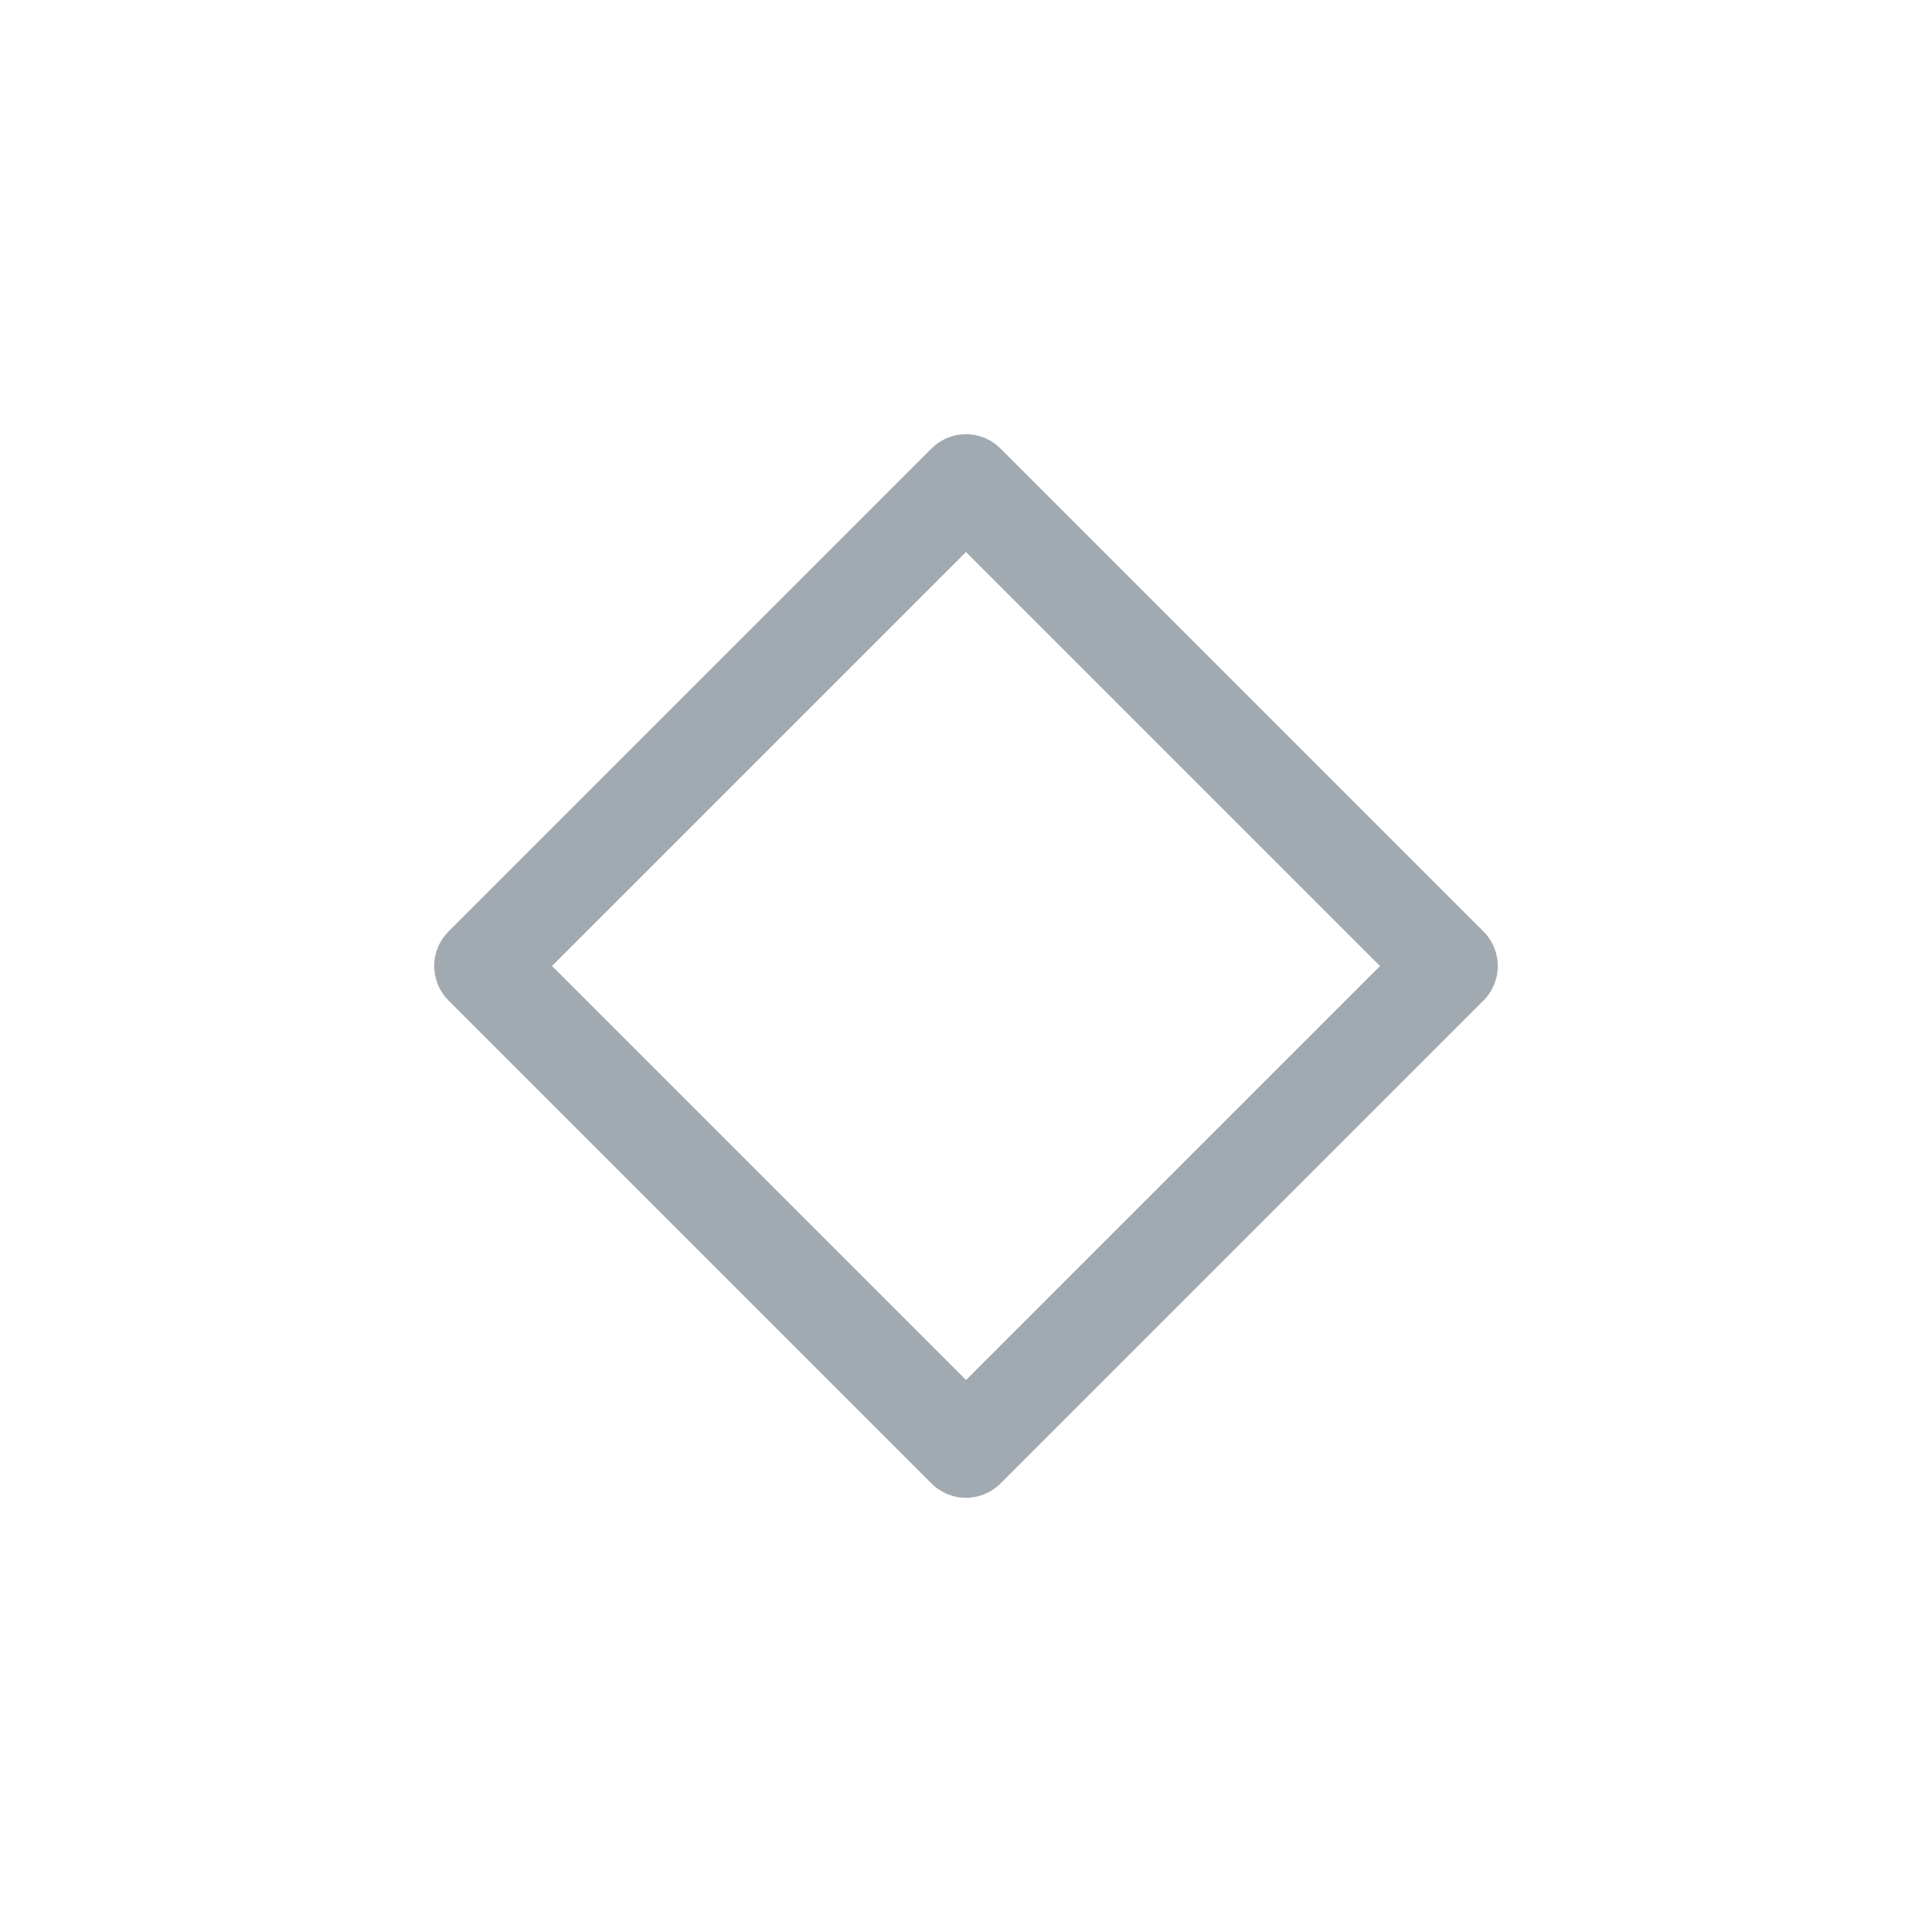
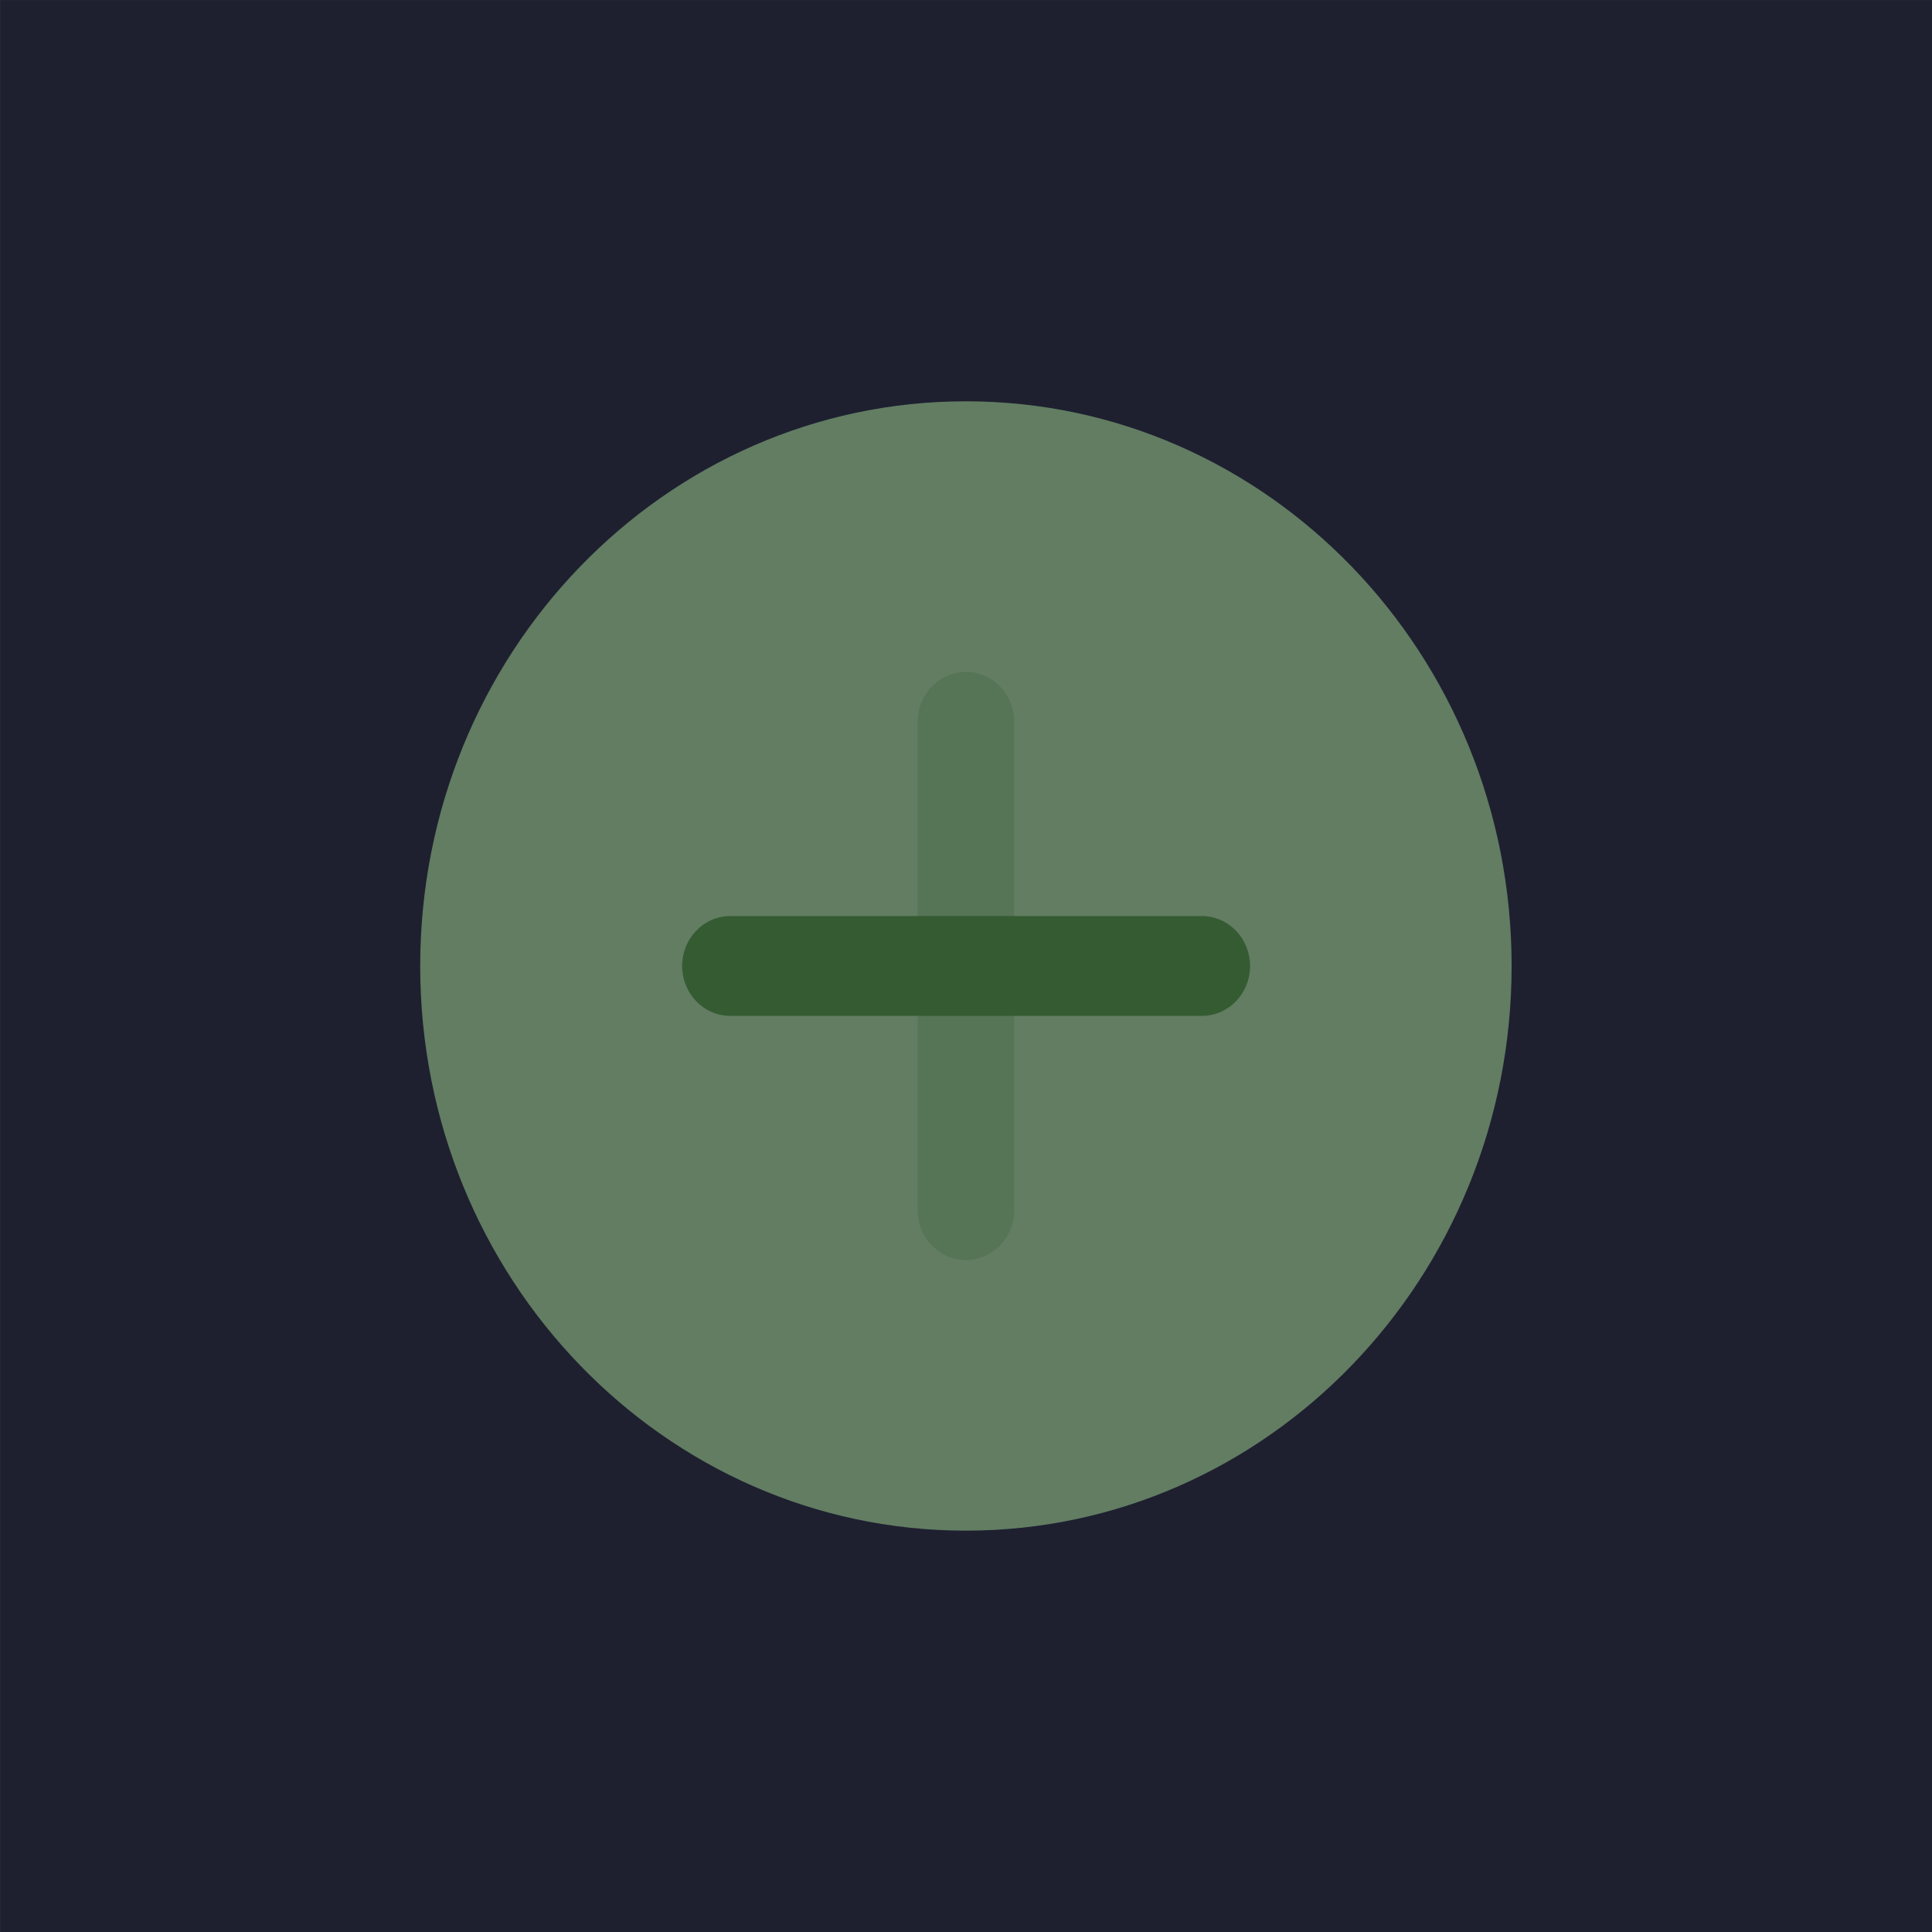
<svg xmlns="http://www.w3.org/2000/svg" viewBox="0 0 50 50" version="1.2" baseProfile="tiny">
  <defs>
</defs>
  <g fill="none" stroke="black" stroke-width="1" fill-rule="evenodd" stroke-linecap="square" stroke-linejoin="bevel">
-     <g fill="none" stroke="#a1a9b1" stroke-opacity="1" stroke-width="1.01" stroke-linecap="round" stroke-linejoin="round" transform="matrix(2.5,0,0,2.5,2.5,2.5)" font-family="Noto Sans" font-size="11" font-weight="400" font-style="normal">
-       <path vector-effect="none" fill-rule="evenodd" d="M4,9 L9,4 L14,9 L9,14 L4,9" />
+     <g fill="#1e2030" fill-opacity="1" stroke="none" transform="matrix(1.61068,0,0,1.66667,-11.2403,-73.6114)" font-family="Noto Sans" font-size="12" font-weight="400" font-style="normal">
+       <rect x="6.979" y="44.167" width="31.043" height="30" />
    </g>
-     <g fill="none" stroke="#000000" stroke-opacity="1" stroke-width="1" stroke-linecap="square" stroke-linejoin="bevel" transform="matrix(1,0,0,1,0,0)" font-family="Noto Sans" font-size="11" font-weight="400" font-style="normal">
+     <g fill="#a6da95" fill-opacity="1" stroke="none" transform="matrix(9.42161,0,0,9.74914,-1033.85,-879.867)" font-family="Noto Sans" font-size="12" font-weight="400" font-style="normal">
+       <circle cx="112.385" cy="92.815" r="1.499" />
+     </g>
+     <g fill="none" stroke="#4d9735" stroke-opacity="1" stroke-width="0.265" stroke-linecap="round" stroke-linejoin="round" transform="matrix(9.42161,0,0,9.74914,-1033.85,-879.867)" font-family="Noto Sans" font-size="12" font-weight="400" font-style="normal">
+       <path vector-effect="none" fill-rule="nonzero" d="M111.738,92.815 L113.033,92.815" />
+     </g>
+     <g fill="none" stroke="#4d9735" stroke-opacity="1" stroke-width="0.265" stroke-linecap="round" stroke-linejoin="round" transform="matrix(9.42161,0,0,9.74914,-1033.85,-879.867)" font-family="Noto Sans" font-size="12" font-weight="400" font-style="normal" opacity="0.25">
+       <path vector-effect="none" fill-rule="nonzero" d="M112.385,92.167 L112.385,93.463" />
+     </g>
+     <g fill="#1e2030" fill-opacity="1" stroke="none" transform="matrix(1.61068,0,0,1.66667,-373.661,-73.6113)" font-family="Noto Sans" font-size="12" font-weight="400" font-style="normal" opacity="0.5">
+       <rect x="232.012" y="44.21" width="30.998" height="29.87" />
+     </g>
+     <g fill="none" stroke="#000000" stroke-opacity="1" stroke-width="1" stroke-linecap="square" stroke-linejoin="bevel" transform="matrix(1,0,0,1,0,0)" font-family="Noto Sans" font-size="12" font-weight="400" font-style="normal">
</g>
  </g>
</svg>
